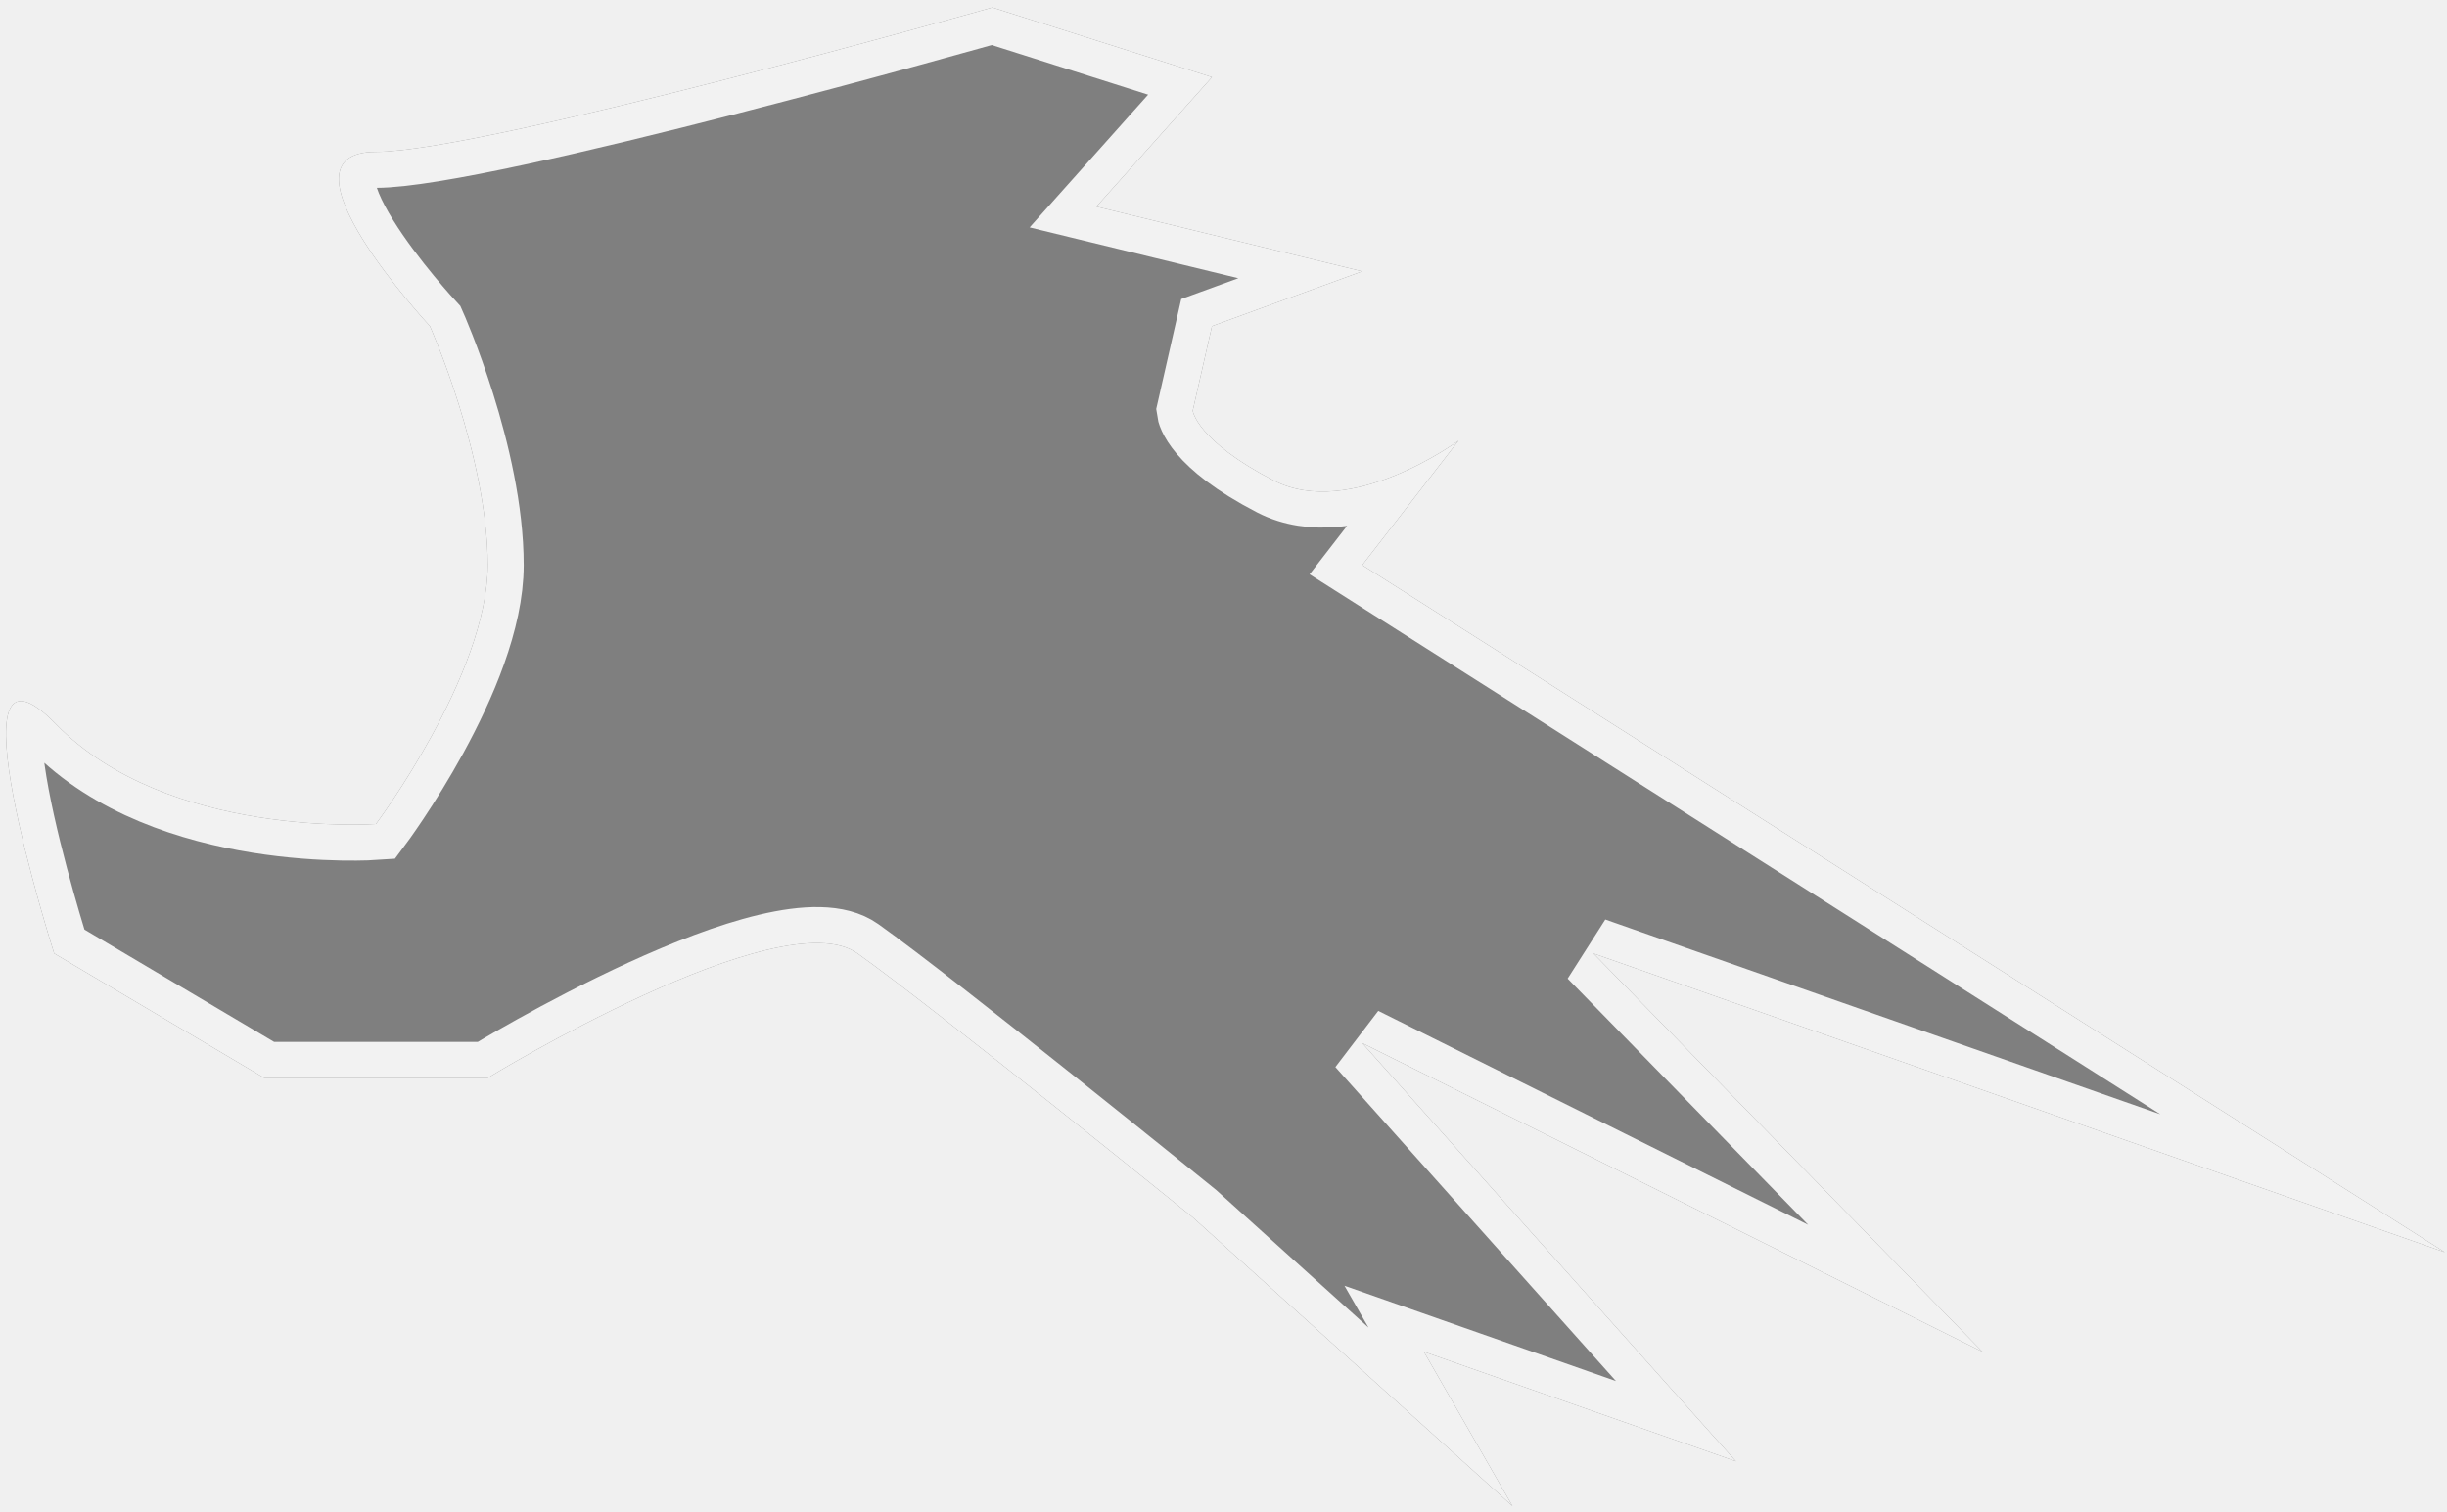
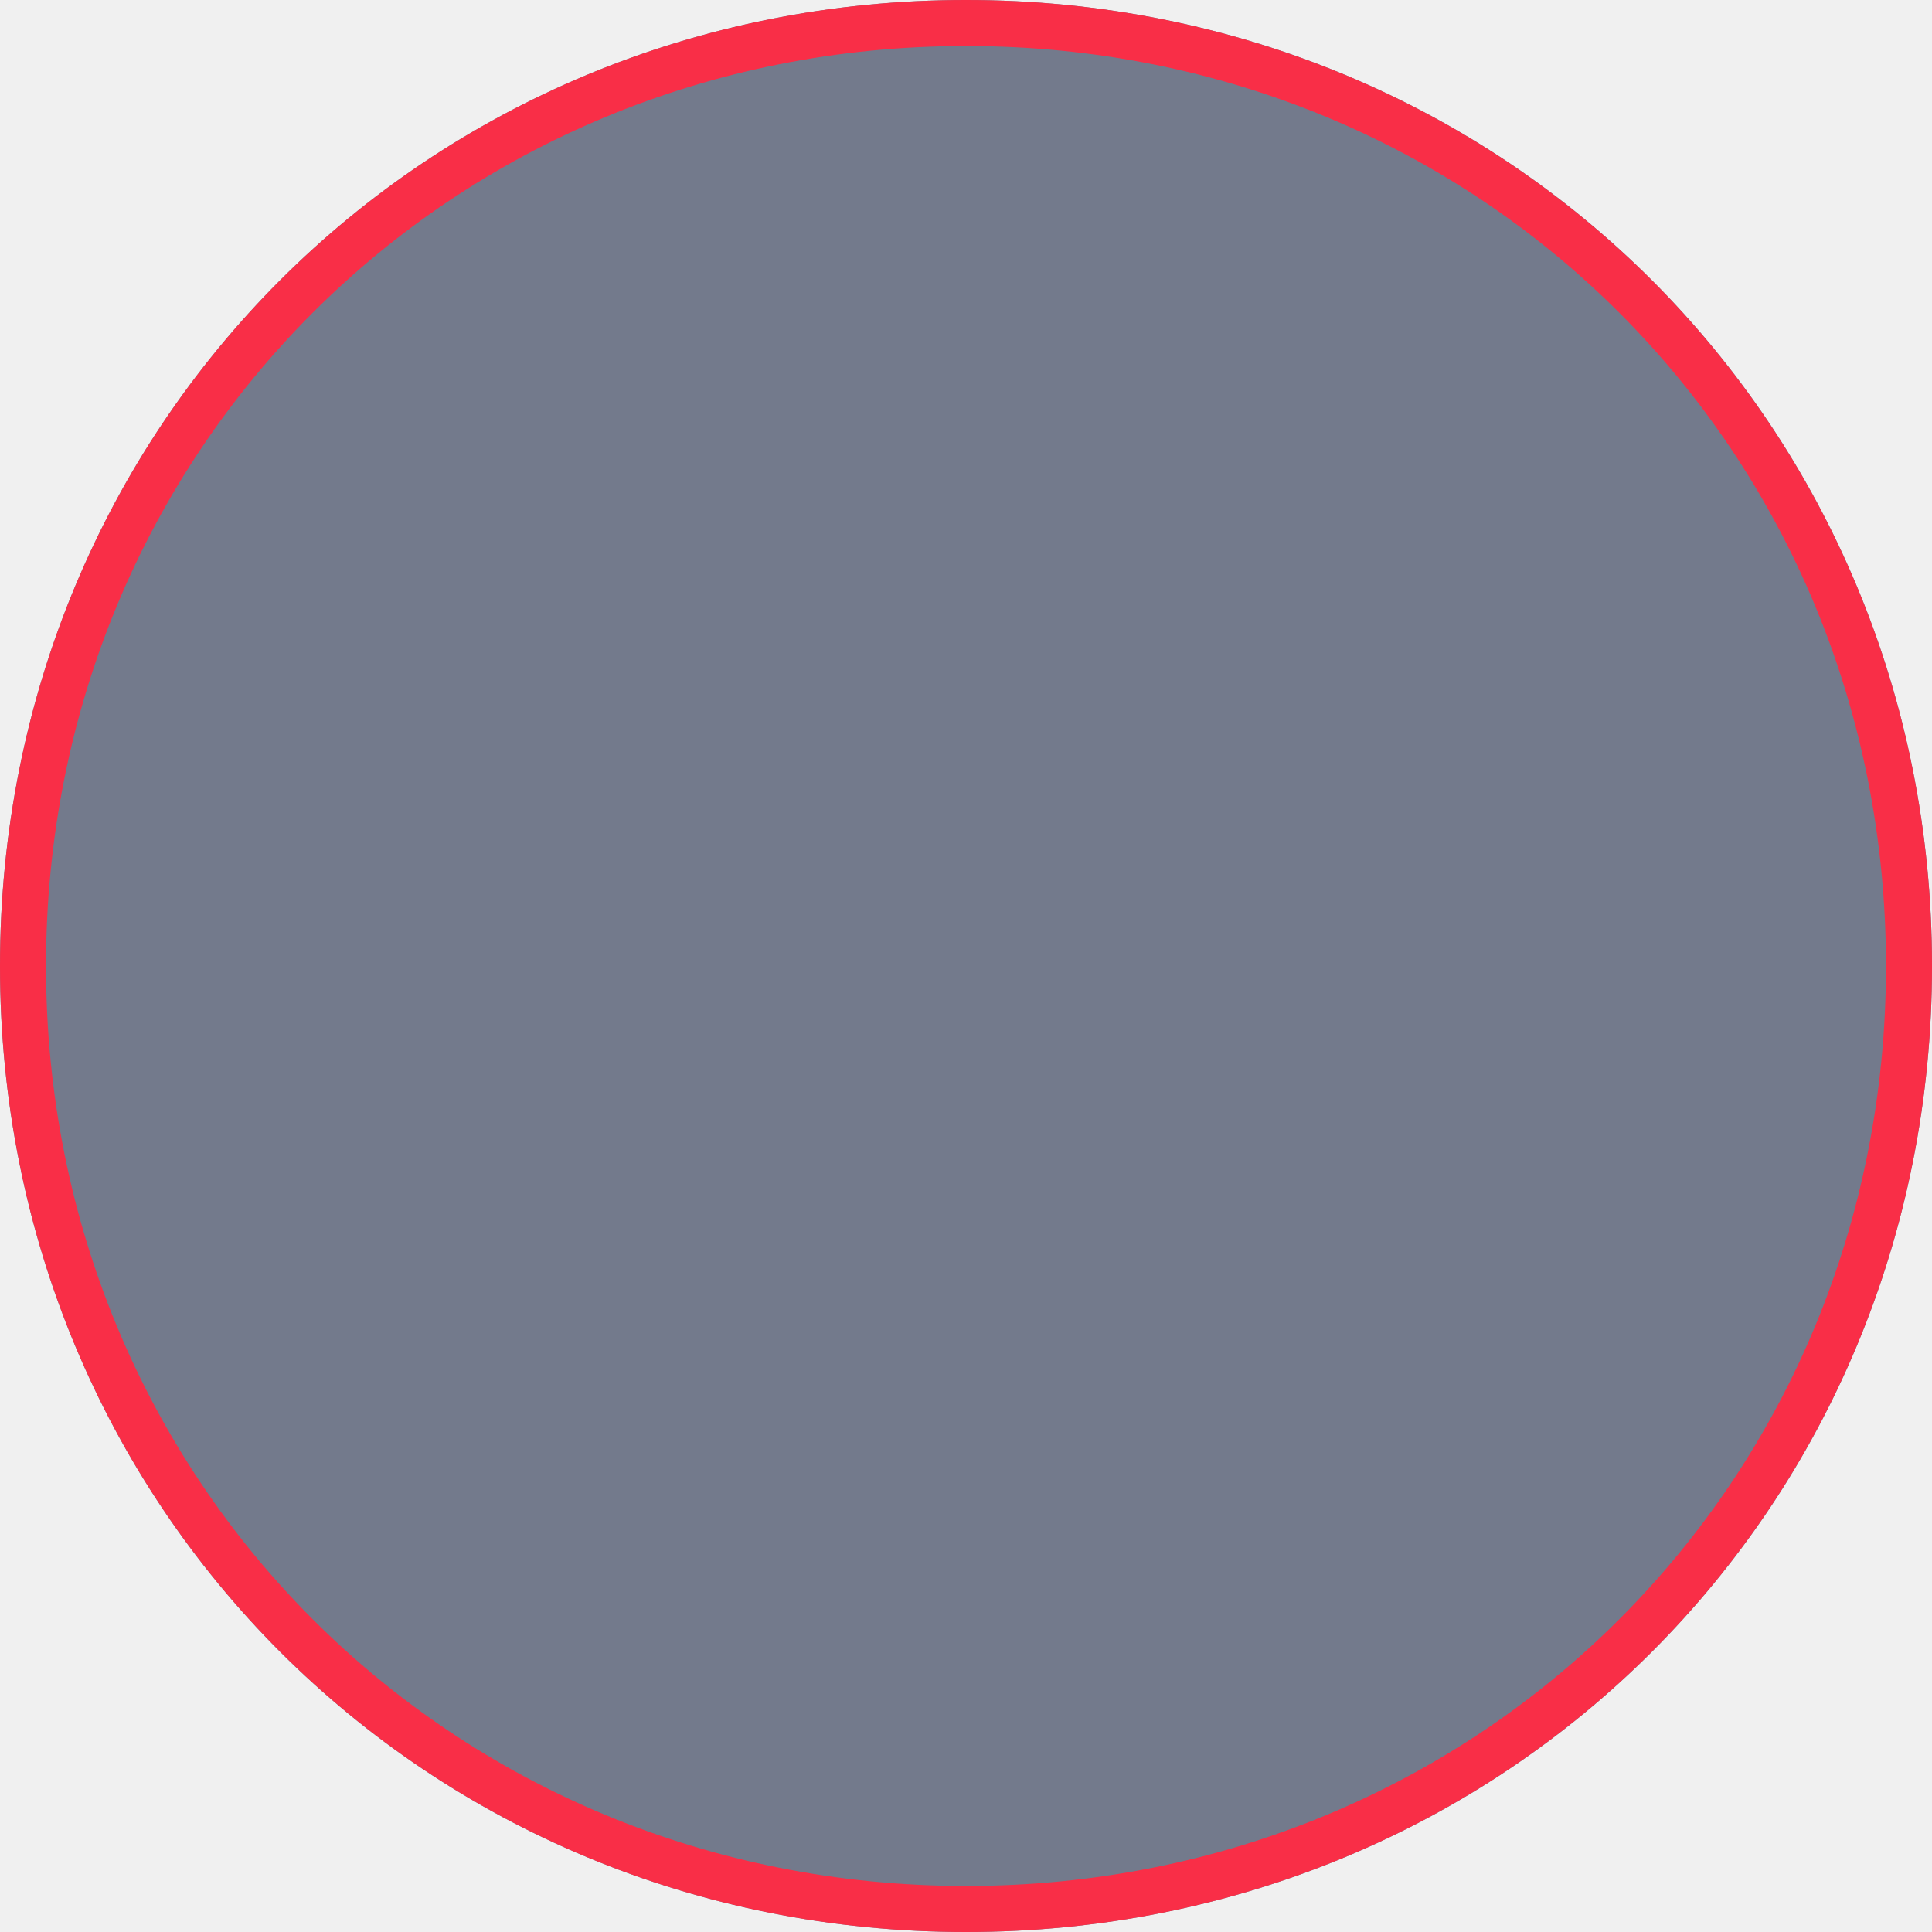
- <svg xmlns="http://www.w3.org/2000/svg" version="1.1" width="68px" height="42px">
-   <defs>
-     <mask fill="white" id="clip340">
-       <path d="M 44.279 26.5  L 67.939 34.803  L 37.855 15.706  L 40.532 12.247  C 40.532 12.247  37.534 14.461  35.393 13.354  C 33.252 12.247  33.145 11.416  33.145 11.416  L 33.68 9.064  L 37.855 7.542  L 30.468 5.743  L 33.68 2.145  L 27.577 0.208  C 27.577 0.208  13.446 4.221  10.448 4.221  C 7.45 4.221  11.947 9.064  11.947 9.064  C 11.947 9.064  13.553 12.662  13.553 15.706  C 13.553 18.751  10.448 22.902  10.448 22.902  C 10.448 22.902  4.667 23.317  1.562 20.134  C -1.543 16.952  1.506 26.5  1.506 26.5  L 7.343 29.959  L 13.553 29.959  C 13.553 29.959  21.689 24.978  23.83 26.5  C 25.972 28.022  33.145 33.834  33.145 33.834  L 42.031 41.86  L 39.568 37.57  L 48.24 40.615  L 37.855 28.991  L 55.092 37.57  L 44.279 26.5  Z " fill-rule="evenodd" />
-     </mask>
-   </defs>
+ <svg xmlns="http://www.w3.org/2000/svg" version="1.1" width="42px" height="42px">
  <g>
-     <path d="M 44.279 26.5  L 67.939 34.803  L 37.855 15.706  L 40.532 12.247  C 40.532 12.247  37.534 14.461  35.393 13.354  C 33.252 12.247  33.145 11.416  33.145 11.416  L 33.68 9.064  L 37.855 7.542  L 30.468 5.743  L 33.68 2.145  L 27.577 0.208  C 27.577 0.208  13.446 4.221  10.448 4.221  C 7.45 4.221  11.947 9.064  11.947 9.064  C 11.947 9.064  13.553 12.662  13.553 15.706  C 13.553 18.751  10.448 22.902  10.448 22.902  C 10.448 22.902  4.667 23.317  1.562 20.134  C -1.543 16.952  1.506 26.5  1.506 26.5  L 7.343 29.959  L 13.553 29.959  C 13.553 29.959  21.689 24.978  23.83 26.5  C 25.972 28.022  33.145 33.834  33.145 33.834  L 42.031 41.86  L 39.568 37.57  L 48.24 40.615  L 37.855 28.991  L 55.092 37.57  L 44.279 26.5  Z " fill-rule="nonzero" fill="#7f7f7f" stroke="none" />
-     <path d="M 44.279 26.5  L 67.939 34.803  L 37.855 15.706  L 40.532 12.247  C 40.532 12.247  37.534 14.461  35.393 13.354  C 33.252 12.247  33.145 11.416  33.145 11.416  L 33.68 9.064  L 37.855 7.542  L 30.468 5.743  L 33.68 2.145  L 27.577 0.208  C 27.577 0.208  13.446 4.221  10.448 4.221  C 7.45 4.221  11.947 9.064  11.947 9.064  C 11.947 9.064  13.553 12.662  13.553 15.706  C 13.553 18.751  10.448 22.902  10.448 22.902  C 10.448 22.902  4.667 23.317  1.562 20.134  C -1.543 16.952  1.506 26.5  1.506 26.5  L 7.343 29.959  L 13.553 29.959  C 13.553 29.959  21.689 24.978  23.83 26.5  C 25.972 28.022  33.145 33.834  33.145 33.834  L 42.031 41.86  L 39.568 37.57  L 48.24 40.615  L 37.855 28.991  L 55.092 37.57  L 44.279 26.5  Z " stroke-width="2" stroke="#f2f2f2" fill="none" mask="url(#clip340)" />
+     <path d="M 21 0  C 32.76 0  42 9.24  42 21  C 42 32.76  32.76 42  21 42  C 9.24 42  0 32.76  0 21  C 0 9.24  9.24 0  21 0  Z " fill-rule="nonzero" fill="#737a8c" stroke="none" />
+     <path d="M 21 0.5  C 32.48 0.5  41.5 9.52  41.5 21  C 41.5 32.48  32.48 41.5  21 41.5  C 9.52 41.5  0.5 32.48  0.5 21  C 0.5 9.52  9.52 0.5  21 0.5  Z " stroke-width="1" stroke="#f92e47" fill="none" />
  </g>
</svg>
